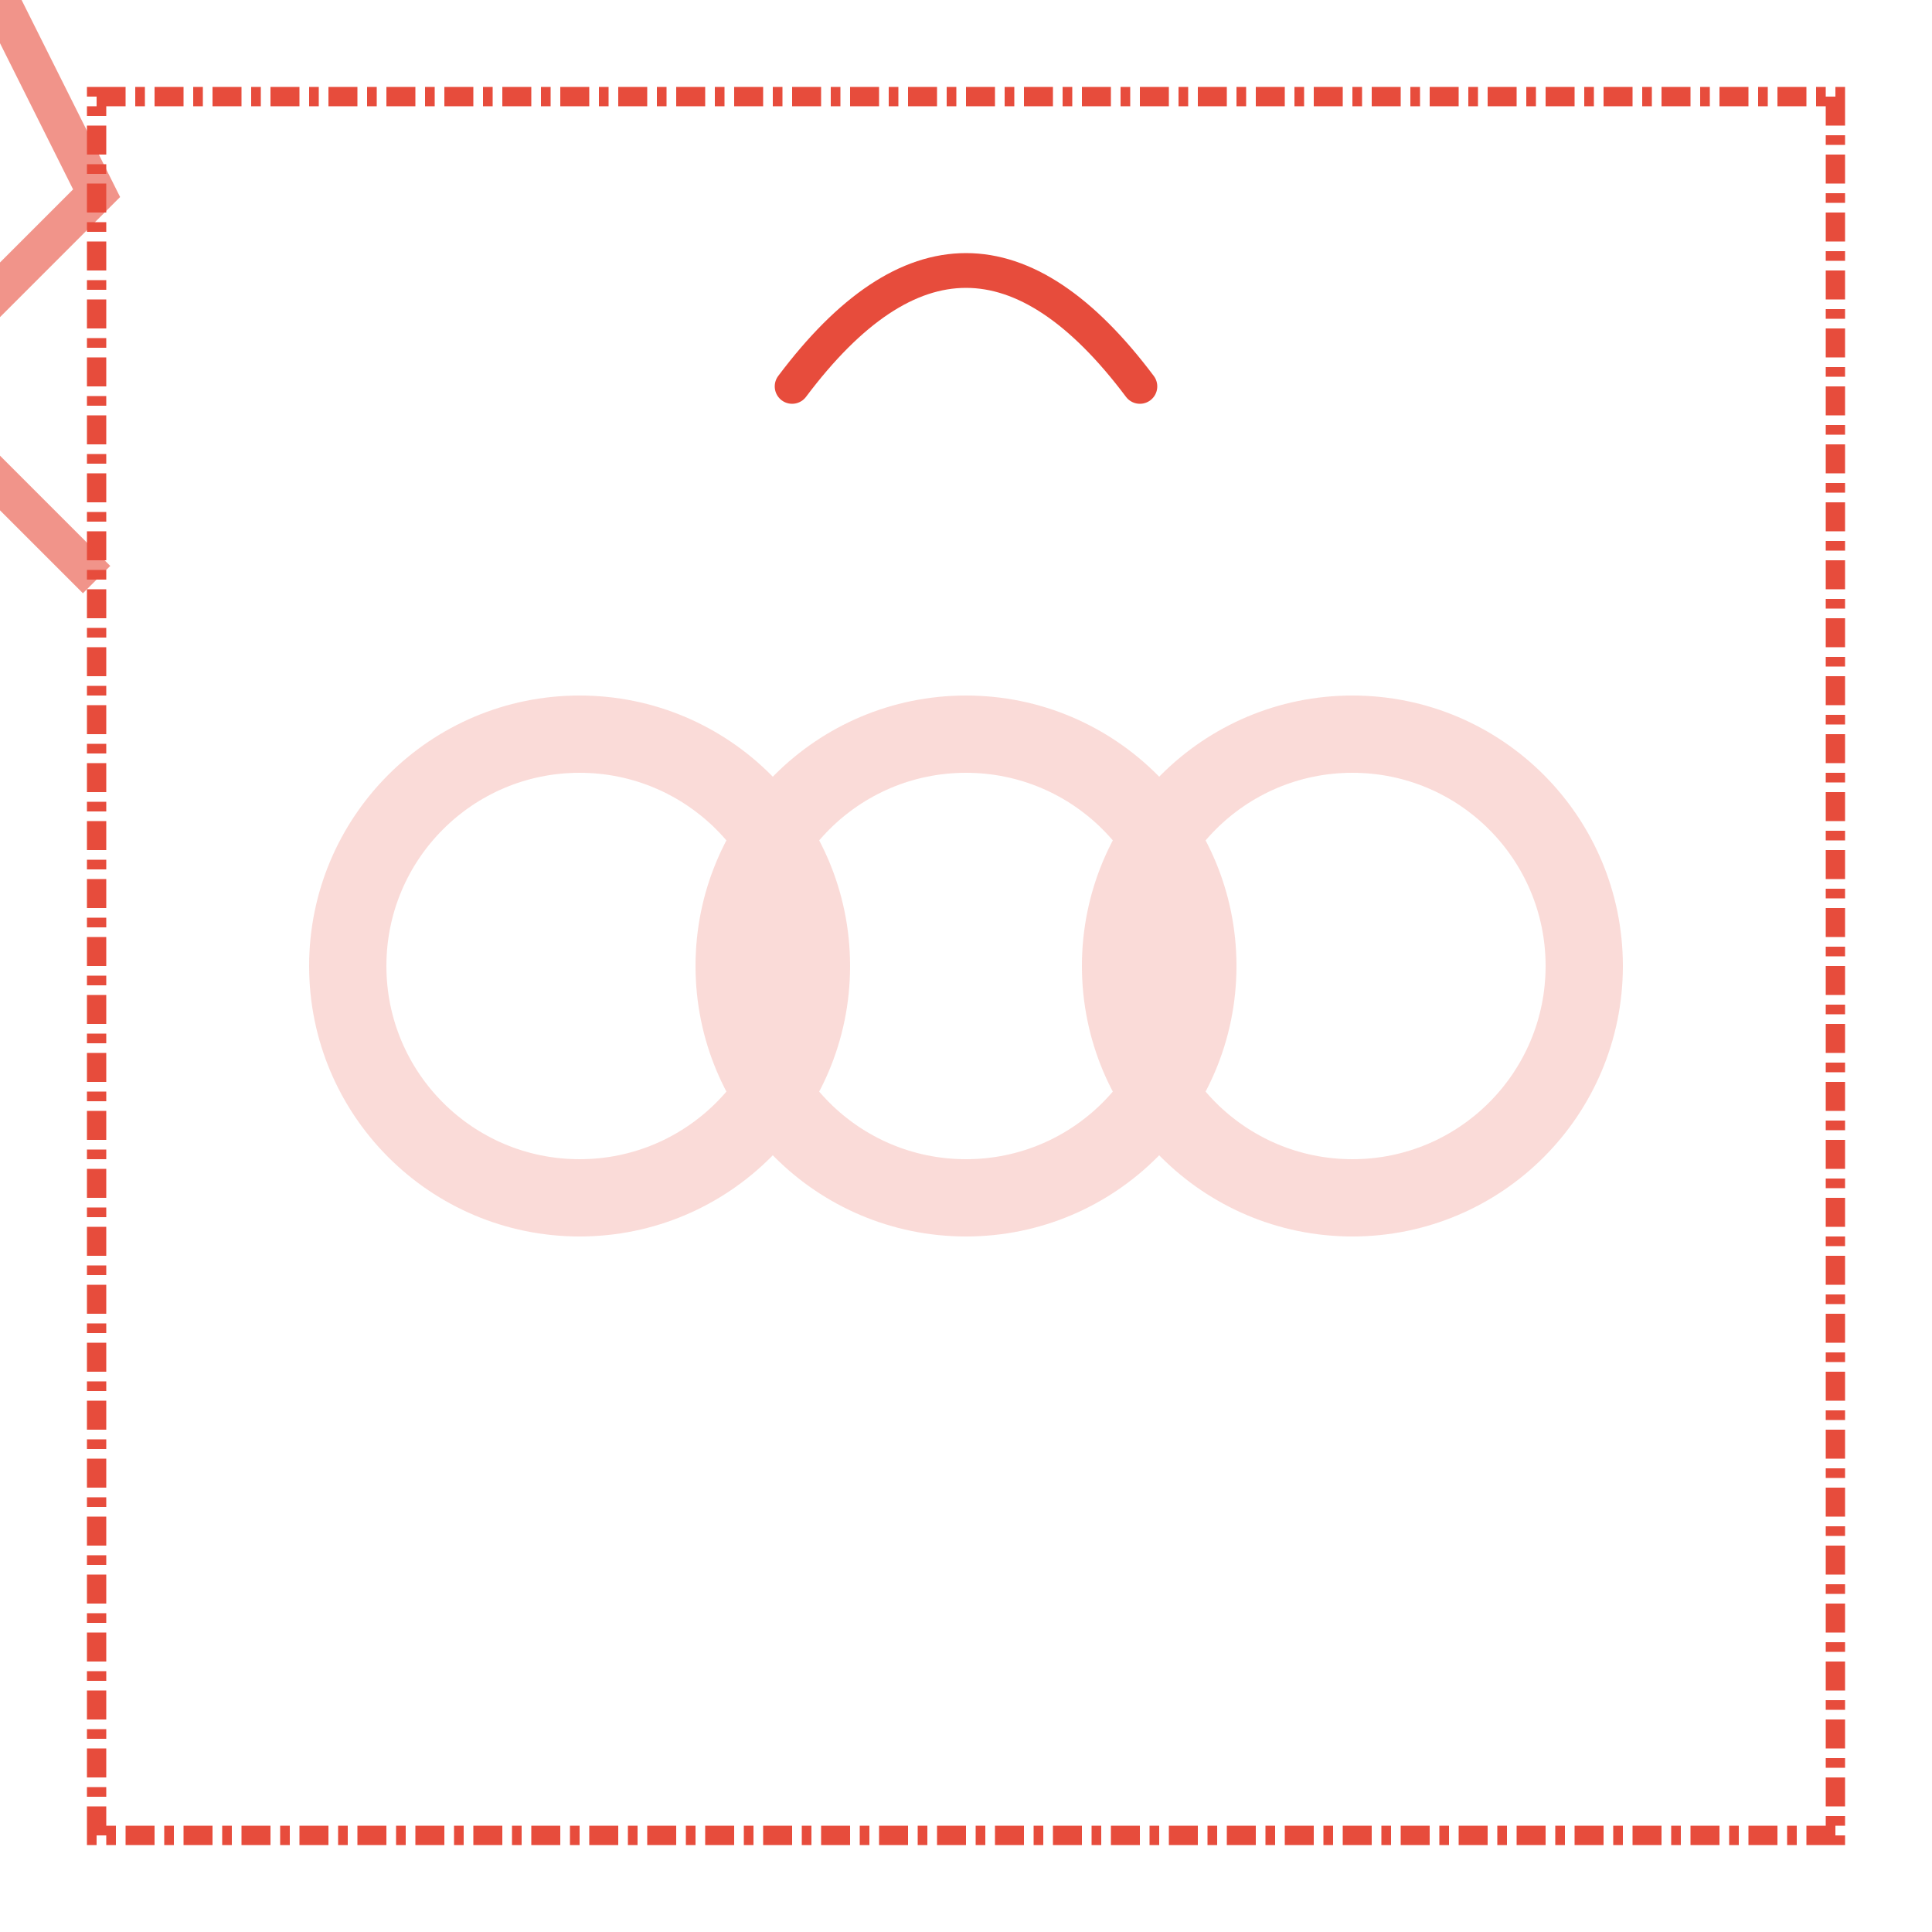
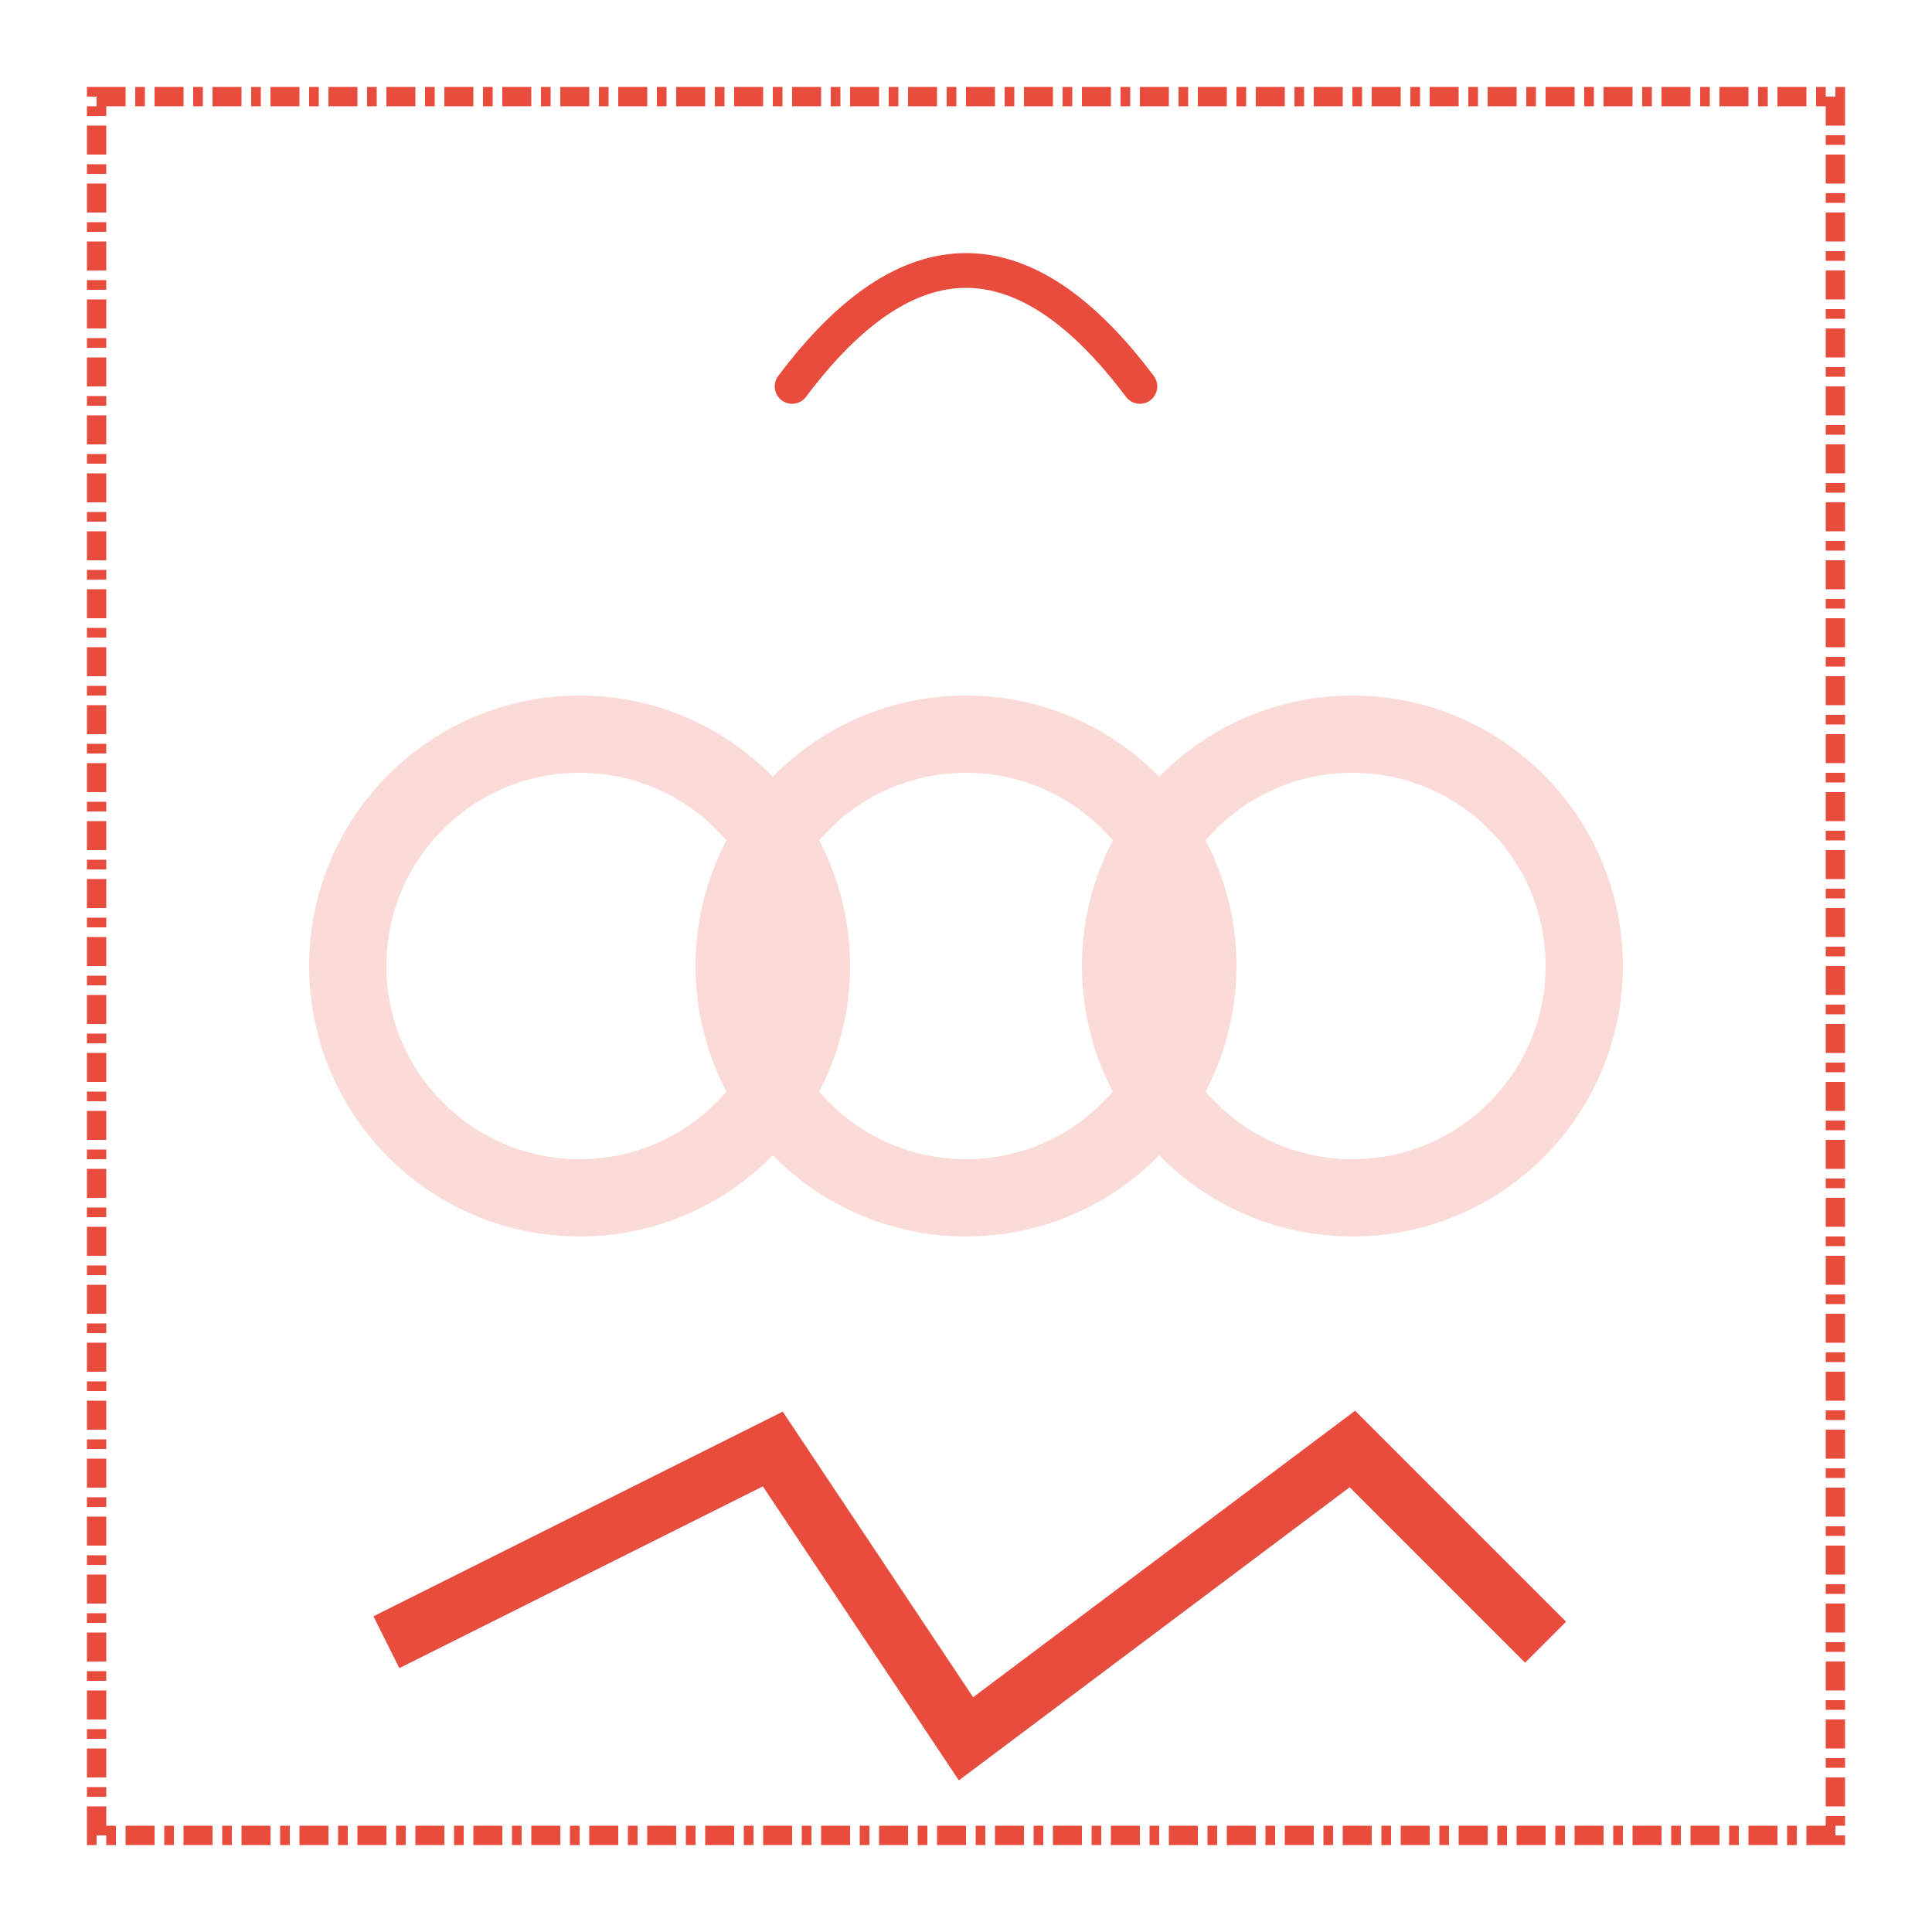
<svg xmlns="http://www.w3.org/2000/svg" viewBox="0 0 100 100" width="400" height="400" overflow="visible">
  <defs>
    <style>
      .tsl-threat { color: #E74C3C; }
    </style>
  </defs>
  <g class="tsl-threat">
    <g opacity="0.2" fill="none" stroke="currentColor" stroke-width="4">
      <circle cx="30" cy="50" r="12" />
      <circle cx="50" cy="50" r="12" />
      <circle cx="70" cy="50" r="12" />
    </g>
    <g stroke-dasharray="6 2 2 2">
      <rect x="5" y="5" width="90" height="90" fill="none" stroke="currentColor" stroke-width="4" vector-effect="non-scaling-stroke" />
    </g>
    <g transform="translate(35, 5) scale(0.3)">
      <path d="M 20,50 Q 50,10 80,50" fill="none" stroke="currentColor" stroke-width="6" stroke-linecap="round" stroke-linejoin="round" />
    </g>
    <g class="tsl-modifier">
-       <path d="M 0,0 L 5,10 L -5,20 L 5,30" stroke="currentColor" stroke-width="2" fill="none" opacity="0.6" />
+       <path d="M 20,85 L 40,75 L 50,90 L 70,75 L 80,85" fill="none" stroke="currentColor" stroke-width="3" />
    </g>
  </g>
</svg>
